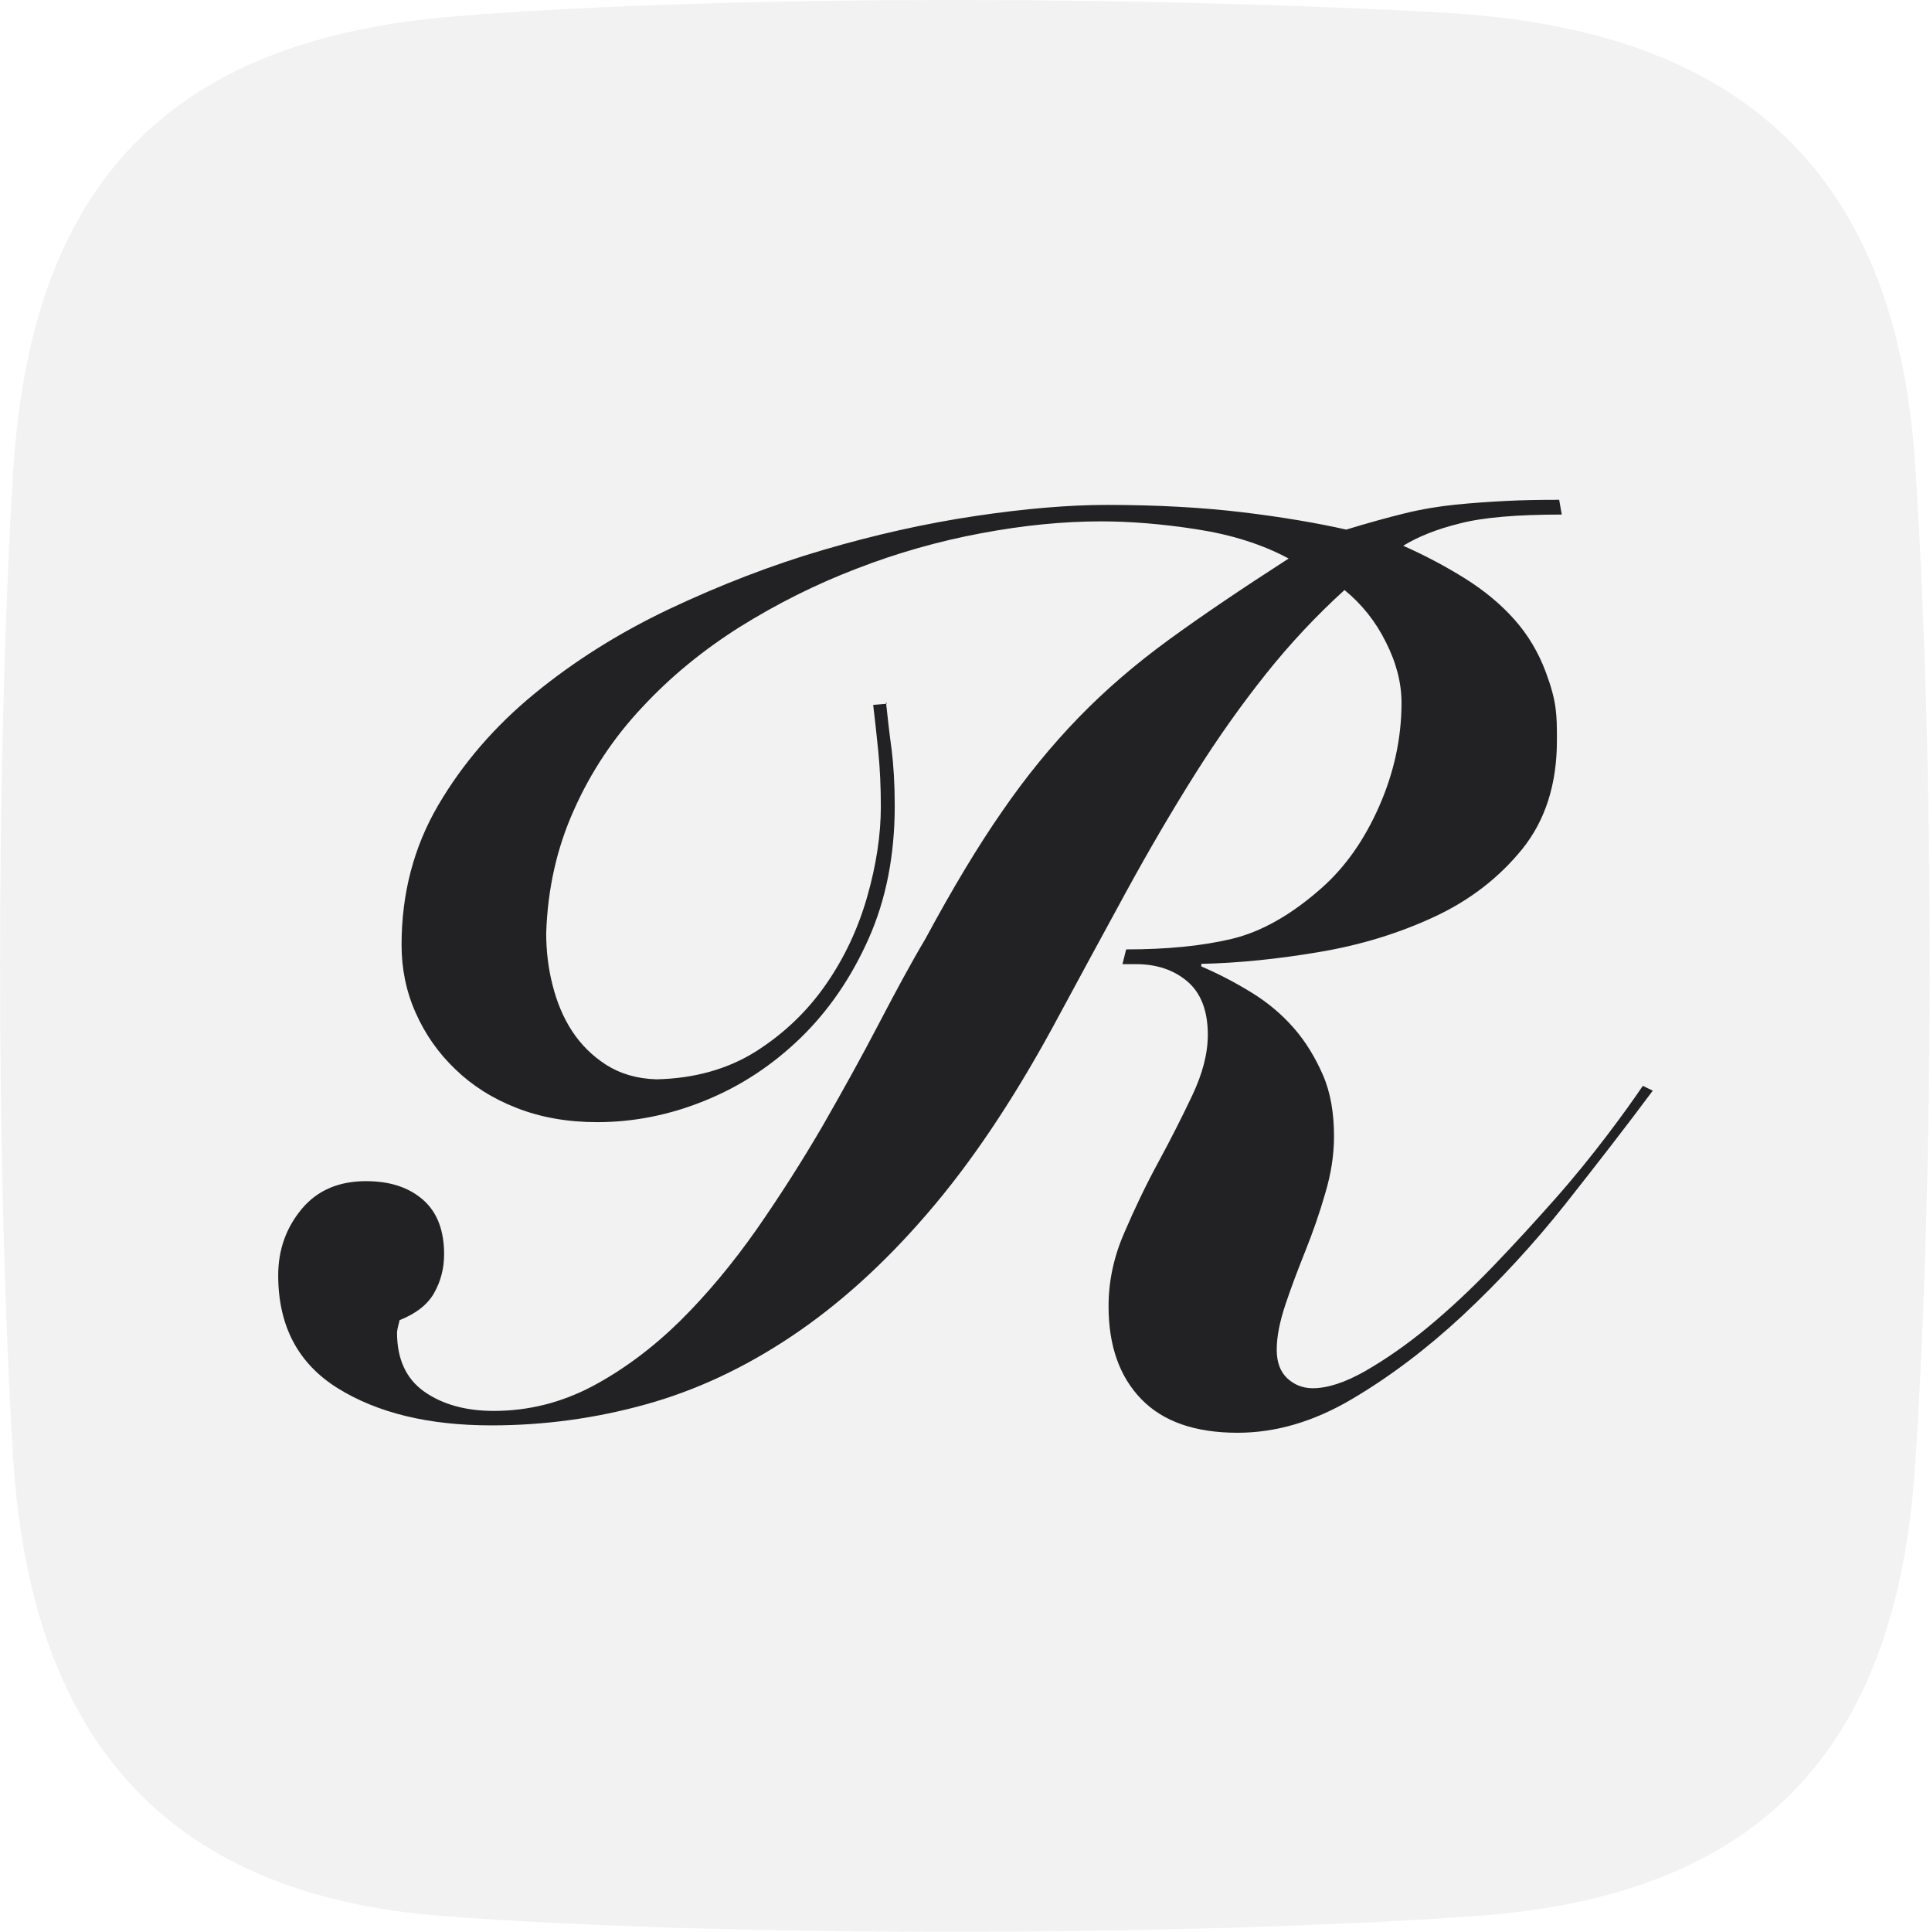
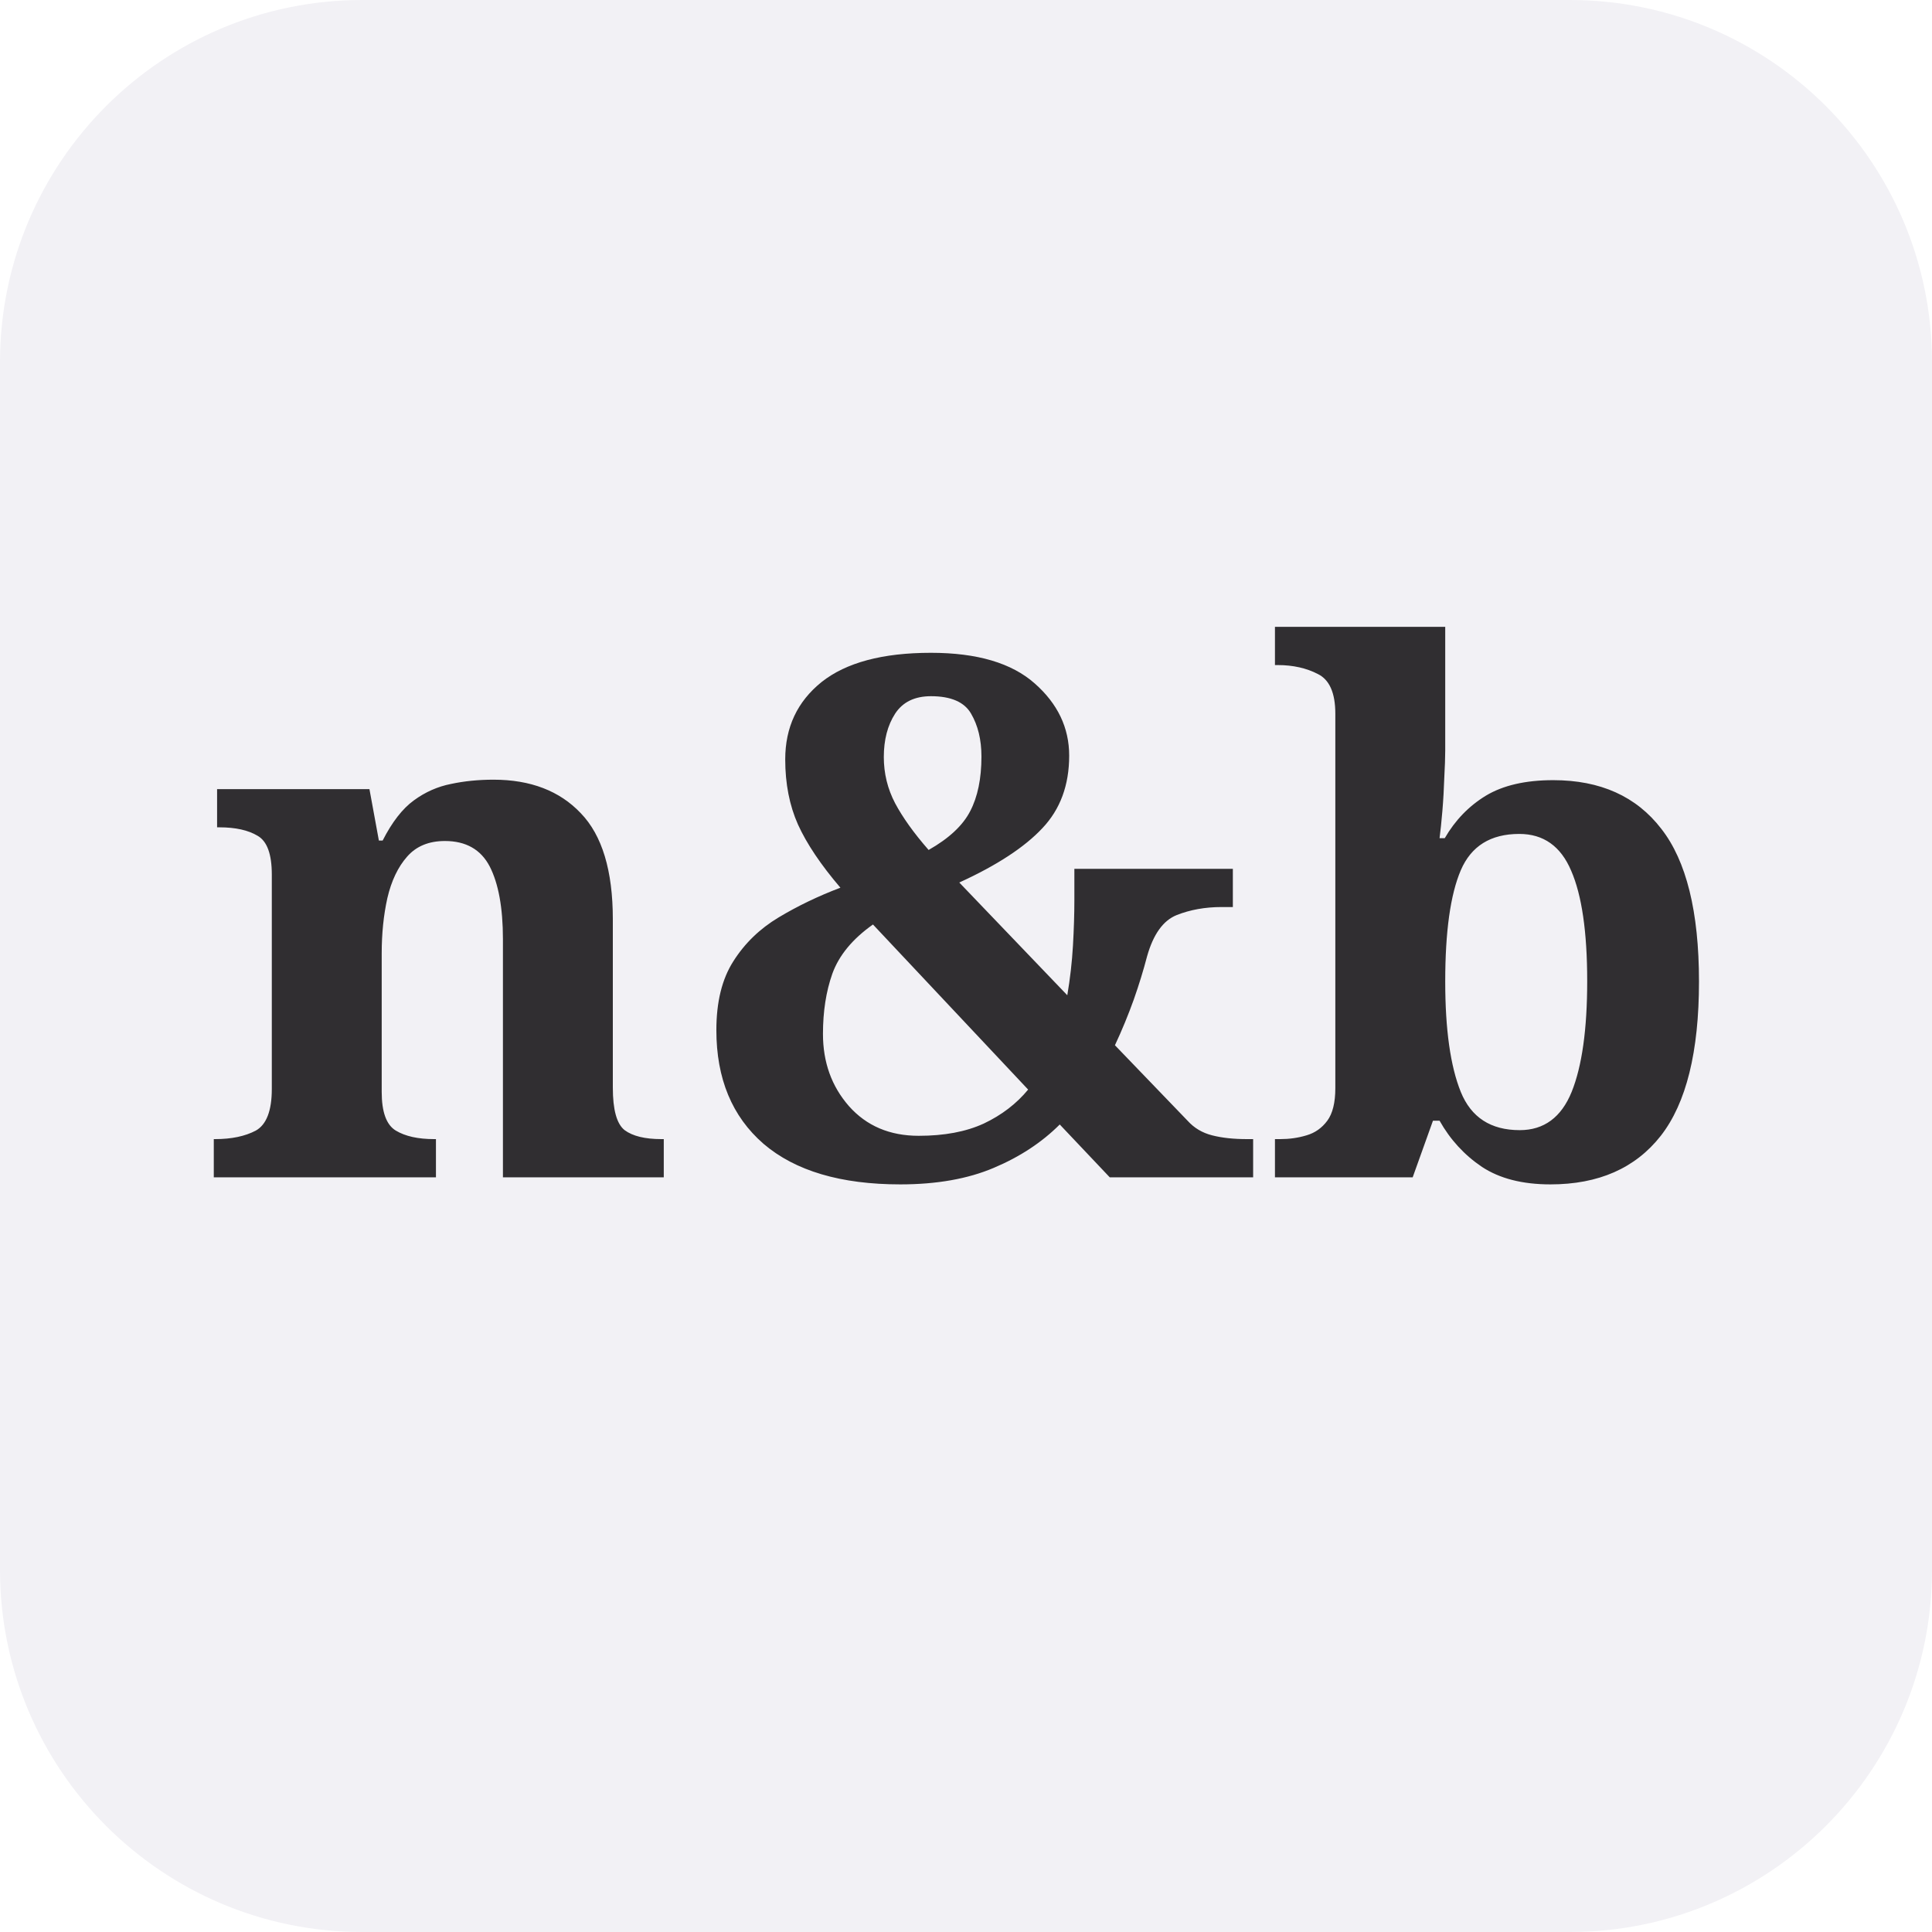
- <svg xmlns="http://www.w3.org/2000/svg" viewBox="0 0 68.03 68.11">
-   <path d="M16.1.57c9.98-.79 24.79-.69 34.86-.12s15.87 5.3 16.57 15.9.67 25.2 0 35.32-5.58 15.18-15.52 15.88c-10.08.71-26.32.76-36.37 0S1.05 61.01.46 51.34c-.61-10.1-.61-24.55 0-34.65S5.84 1.39 16.1.57" style="fill:#f2f2f2" />
-   <path d="M31.24 24.74c.06.55.12 1.11.2 1.68.07.57.11 1.23.11 1.99 0 1.75-.31 3.31-.92 4.68s-1.41 2.54-2.4 3.5-2.11 1.7-3.37 2.21c-1.25.51-2.52.76-3.8.76-1.05 0-2-.17-2.84-.5-.85-.33-1.57-.79-2.16-1.36a6.2 6.2 0 0 1-1.4-1.99c-.34-.76-.5-1.56-.5-2.4q0-2.715 1.29-4.92t3.39-3.93c1.4-1.15 2.99-2.15 4.76-2.99 1.78-.84 3.58-1.54 5.42-2.08s3.63-.94 5.38-1.2 3.29-.39 4.63-.39c1.78 0 3.37.09 4.79.26 1.41.17 2.63.38 3.65.61.76-.23 1.44-.42 2.05-.57s1.22-.25 1.81-.31c.6-.06 1.19-.1 1.77-.13s1.21-.04 1.88-.04l.09.52c-1.57 0-2.77.1-3.58.31-.82.2-1.49.47-2.01.79.79.35 1.52.74 2.19 1.16s1.25.9 1.73 1.44q.72.81 1.11 1.86c.39 1.05.39 1.5.39 2.4 0 1.55-.41 2.82-1.22 3.83-.82 1.01-1.84 1.8-3.08 2.38s-2.59 1-4.07 1.25q-2.205.375-4.17.42v.09c.61.26 1.2.57 1.77.92s1.06.76 1.49 1.25c.42.48.76 1.04 1.03 1.66s.39 1.35.39 2.16c0 .64-.1 1.31-.31 2.01-.2.7-.44 1.38-.7 2.03s-.5 1.28-.7 1.88-.31 1.13-.31 1.6c0 .44.12.77.37 1.01.25.23.55.35.9.35.52 0 1.14-.2 1.86-.61.71-.41 1.45-.92 2.21-1.55s1.52-1.34 2.29-2.14 1.5-1.6 2.19-2.38 1.3-1.54 1.84-2.25.95-1.29 1.25-1.73l.35.17c-.93 1.25-1.97 2.59-3.1 4.02a36 36 0 0 1-3.61 3.91c-1.27 1.18-2.57 2.16-3.91 2.95s-2.68 1.18-4.02 1.18c-1.49 0-2.62-.39-3.39-1.18s-1.16-1.88-1.16-3.28c0-.87.18-1.73.55-2.58.36-.84.76-1.68 1.2-2.49s.84-1.6 1.2-2.36.55-1.47.55-2.14c0-.84-.24-1.47-.72-1.88s-1.09-.61-1.81-.61h-.48l.13-.52c1.43 0 2.67-.12 3.72-.37s2.11-.85 3.19-1.81c.82-.73 1.49-1.68 2.01-2.86s.79-2.4.79-3.65c0-.7-.18-1.41-.55-2.14-.36-.73-.85-1.34-1.46-1.84-.99.9-1.92 1.89-2.78 2.97s-1.69 2.25-2.49 3.52-1.61 2.65-2.43 4.15-1.69 3.11-2.62 4.83c-1.4 2.56-2.86 4.74-4.39 6.51-1.53 1.78-3.13 3.22-4.79 4.33s-3.37 1.91-5.14 2.4c-1.76.49-3.58.74-5.44.74-2.22 0-4.02-.44-5.42-1.31s-2.1-2.2-2.1-3.98c0-.9.28-1.68.83-2.34s1.31-.98 2.27-.98q1.26 0 2.01.66c.5.44.74 1.08.74 1.92 0 .5-.12.95-.35 1.36s-.64.73-1.22.96c-.06.23-.09.38-.09.44 0 .93.32 1.63.96 2.08s1.46.68 2.45.68q1.83 0 3.48-.87c1.09-.58 2.12-1.35 3.08-2.29.96-.95 1.86-2.03 2.71-3.24a54 54 0 0 0 2.34-3.67c.71-1.24 1.37-2.43 1.97-3.58s1.14-2.15 1.64-2.99c.96-1.78 1.86-3.28 2.71-4.5.84-1.22 1.74-2.32 2.69-3.3s2.01-1.89 3.19-2.75 2.59-1.81 4.22-2.86c-.93-.5-2.01-.84-3.24-1.03-1.22-.19-2.35-.28-3.37-.28-1.34 0-2.75.14-4.24.42s-2.95.69-4.39 1.25c-1.44.55-2.81 1.24-4.11 2.05-1.3.82-2.45 1.76-3.45 2.84a12.9 12.9 0 0 0-2.4 3.61c-.6 1.33-.93 2.78-.98 4.35 0 .61.07 1.22.22 1.81.15.6.37 1.14.68 1.62q.465.72 1.2 1.2c.5.32 1.09.5 1.79.52 1.34-.03 2.51-.36 3.5-.98.99-.63 1.81-1.41 2.47-2.36s1.14-1.98 1.46-3.1.48-2.18.48-3.17q0-1.05-.09-1.95c-.06-.6-.12-1.14-.18-1.64l.48-.04Z" style="fill:#222124" />
+ <svg xmlns="http://www.w3.org/2000/svg" viewBox="0 0 64 64">
+   <rect width="64" height="64" rx="12" fill="#f2f1f5" />
+   <text x="32" y="39" text-anchor="middle" font-family="Georgia, serif" font-size="24" font-weight="700" fill="#302e31">n&amp;b</text>
</svg>
